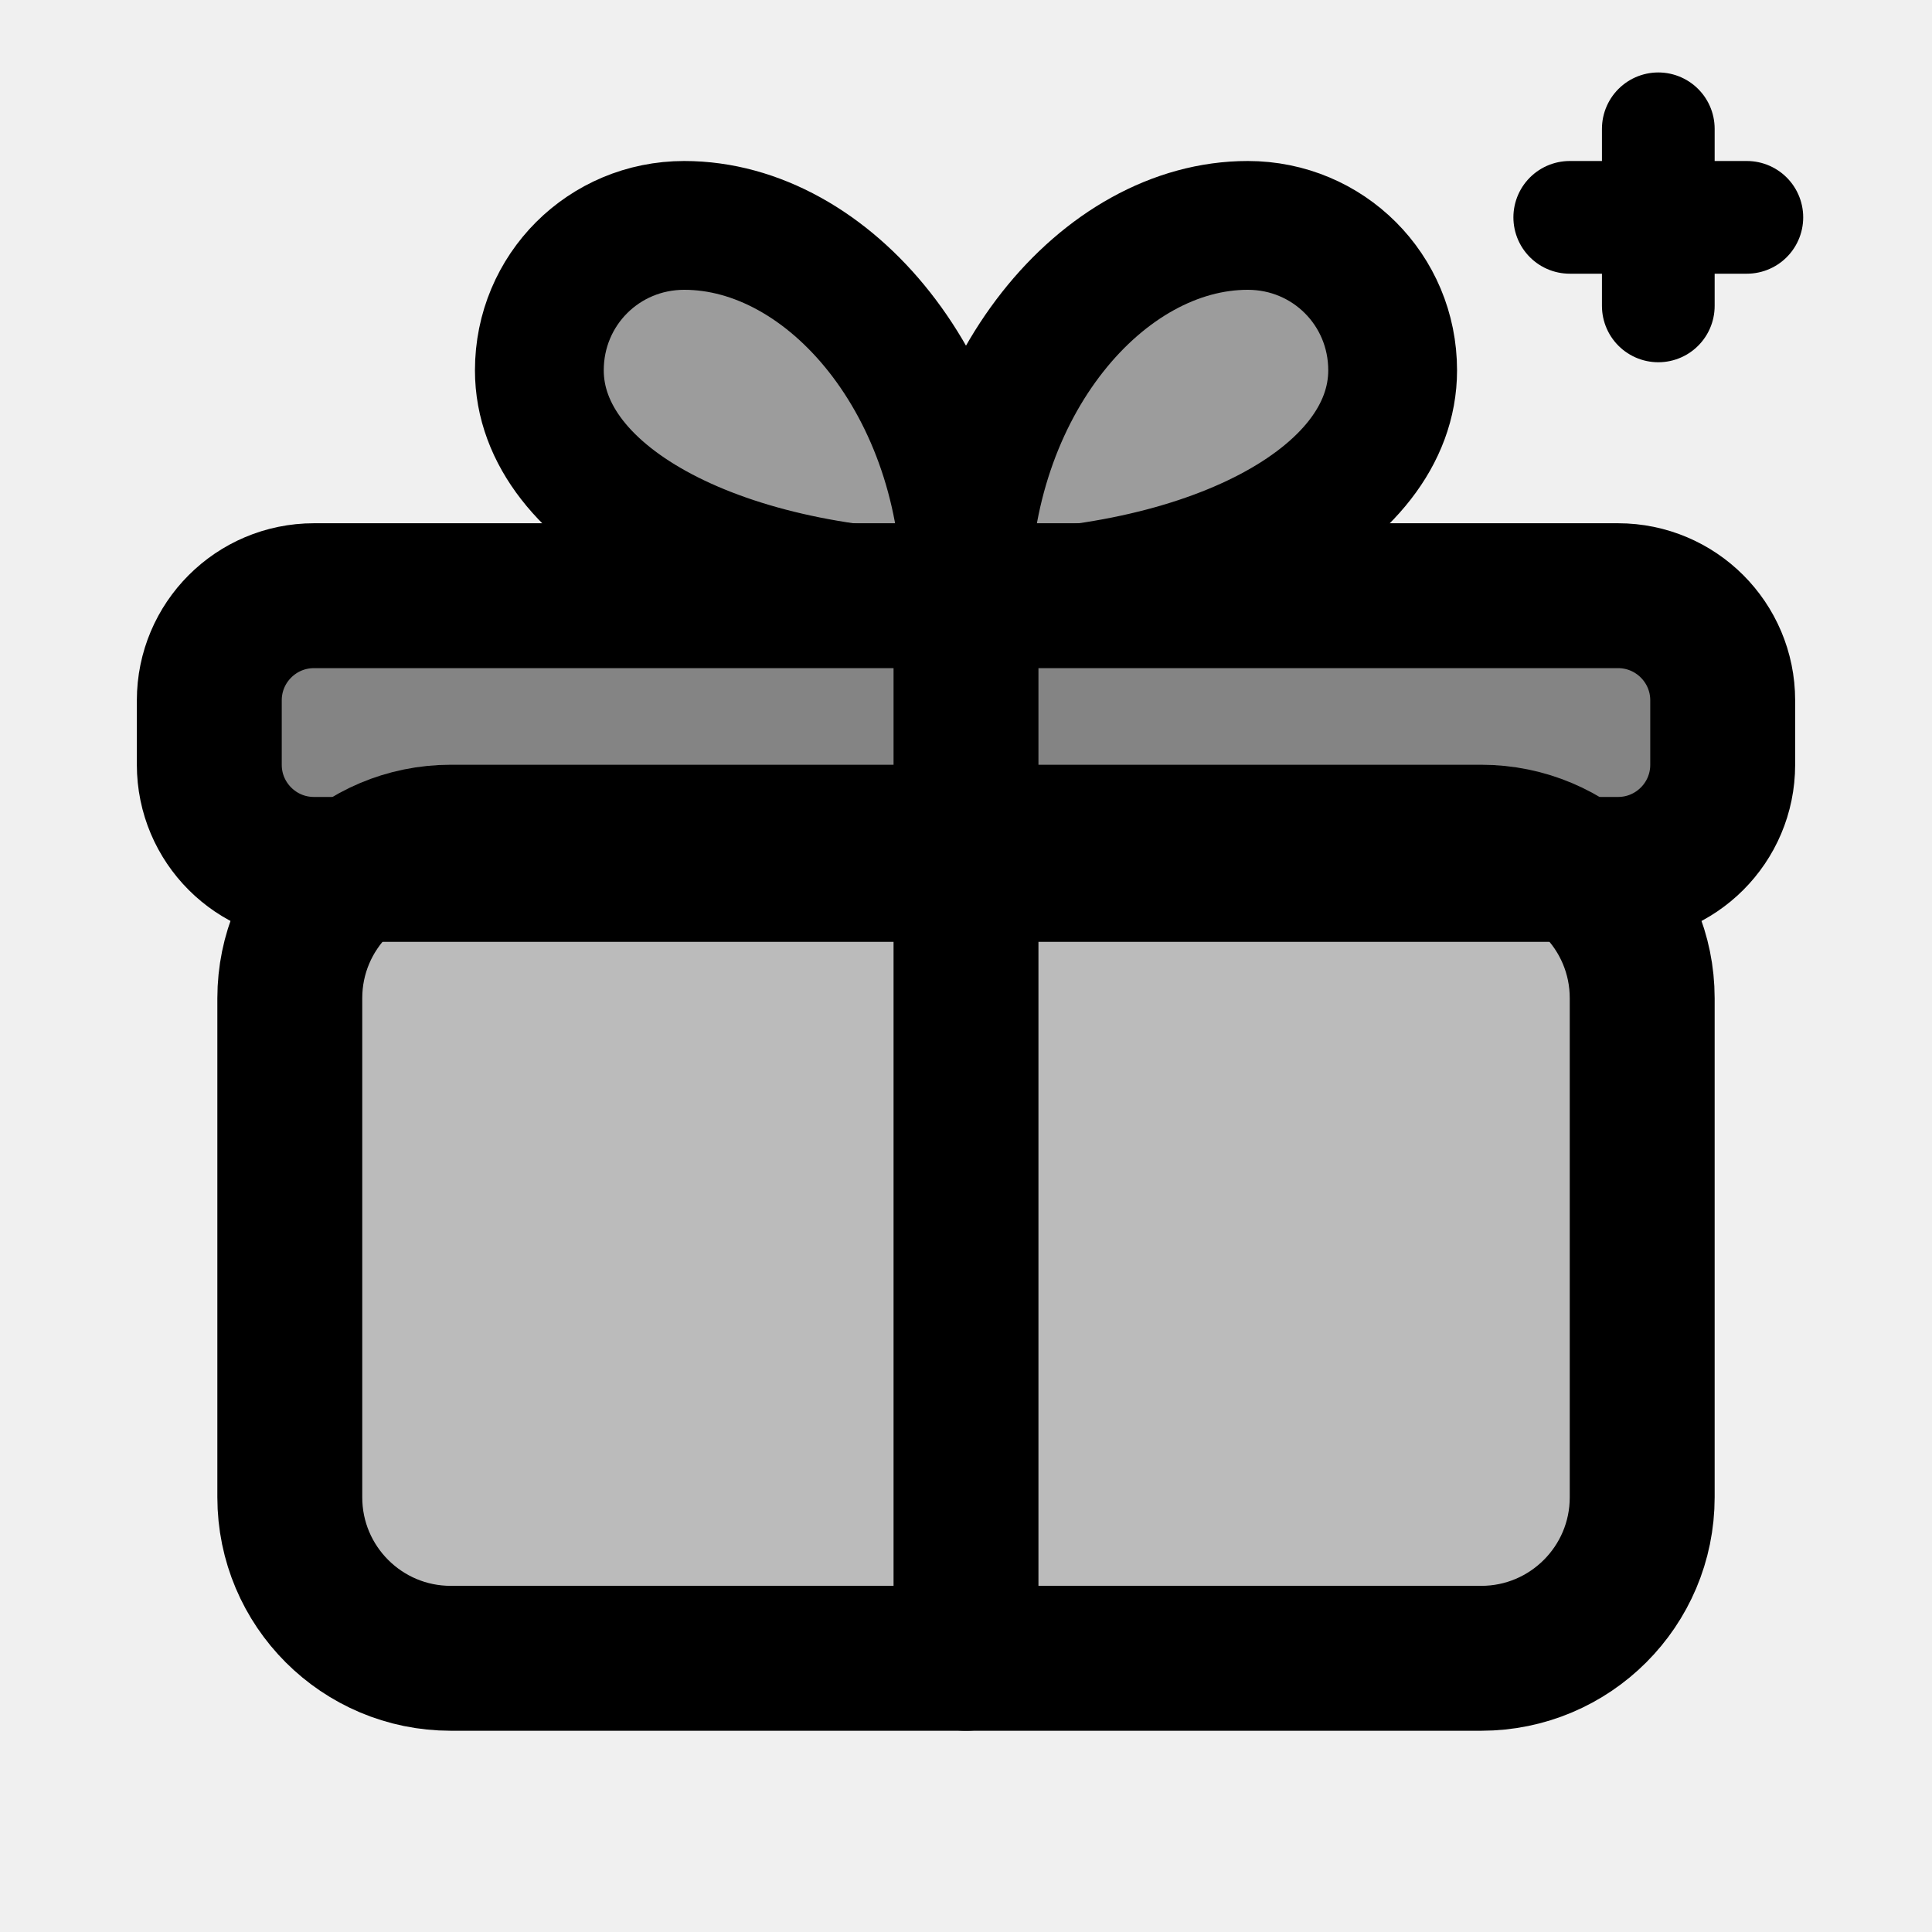
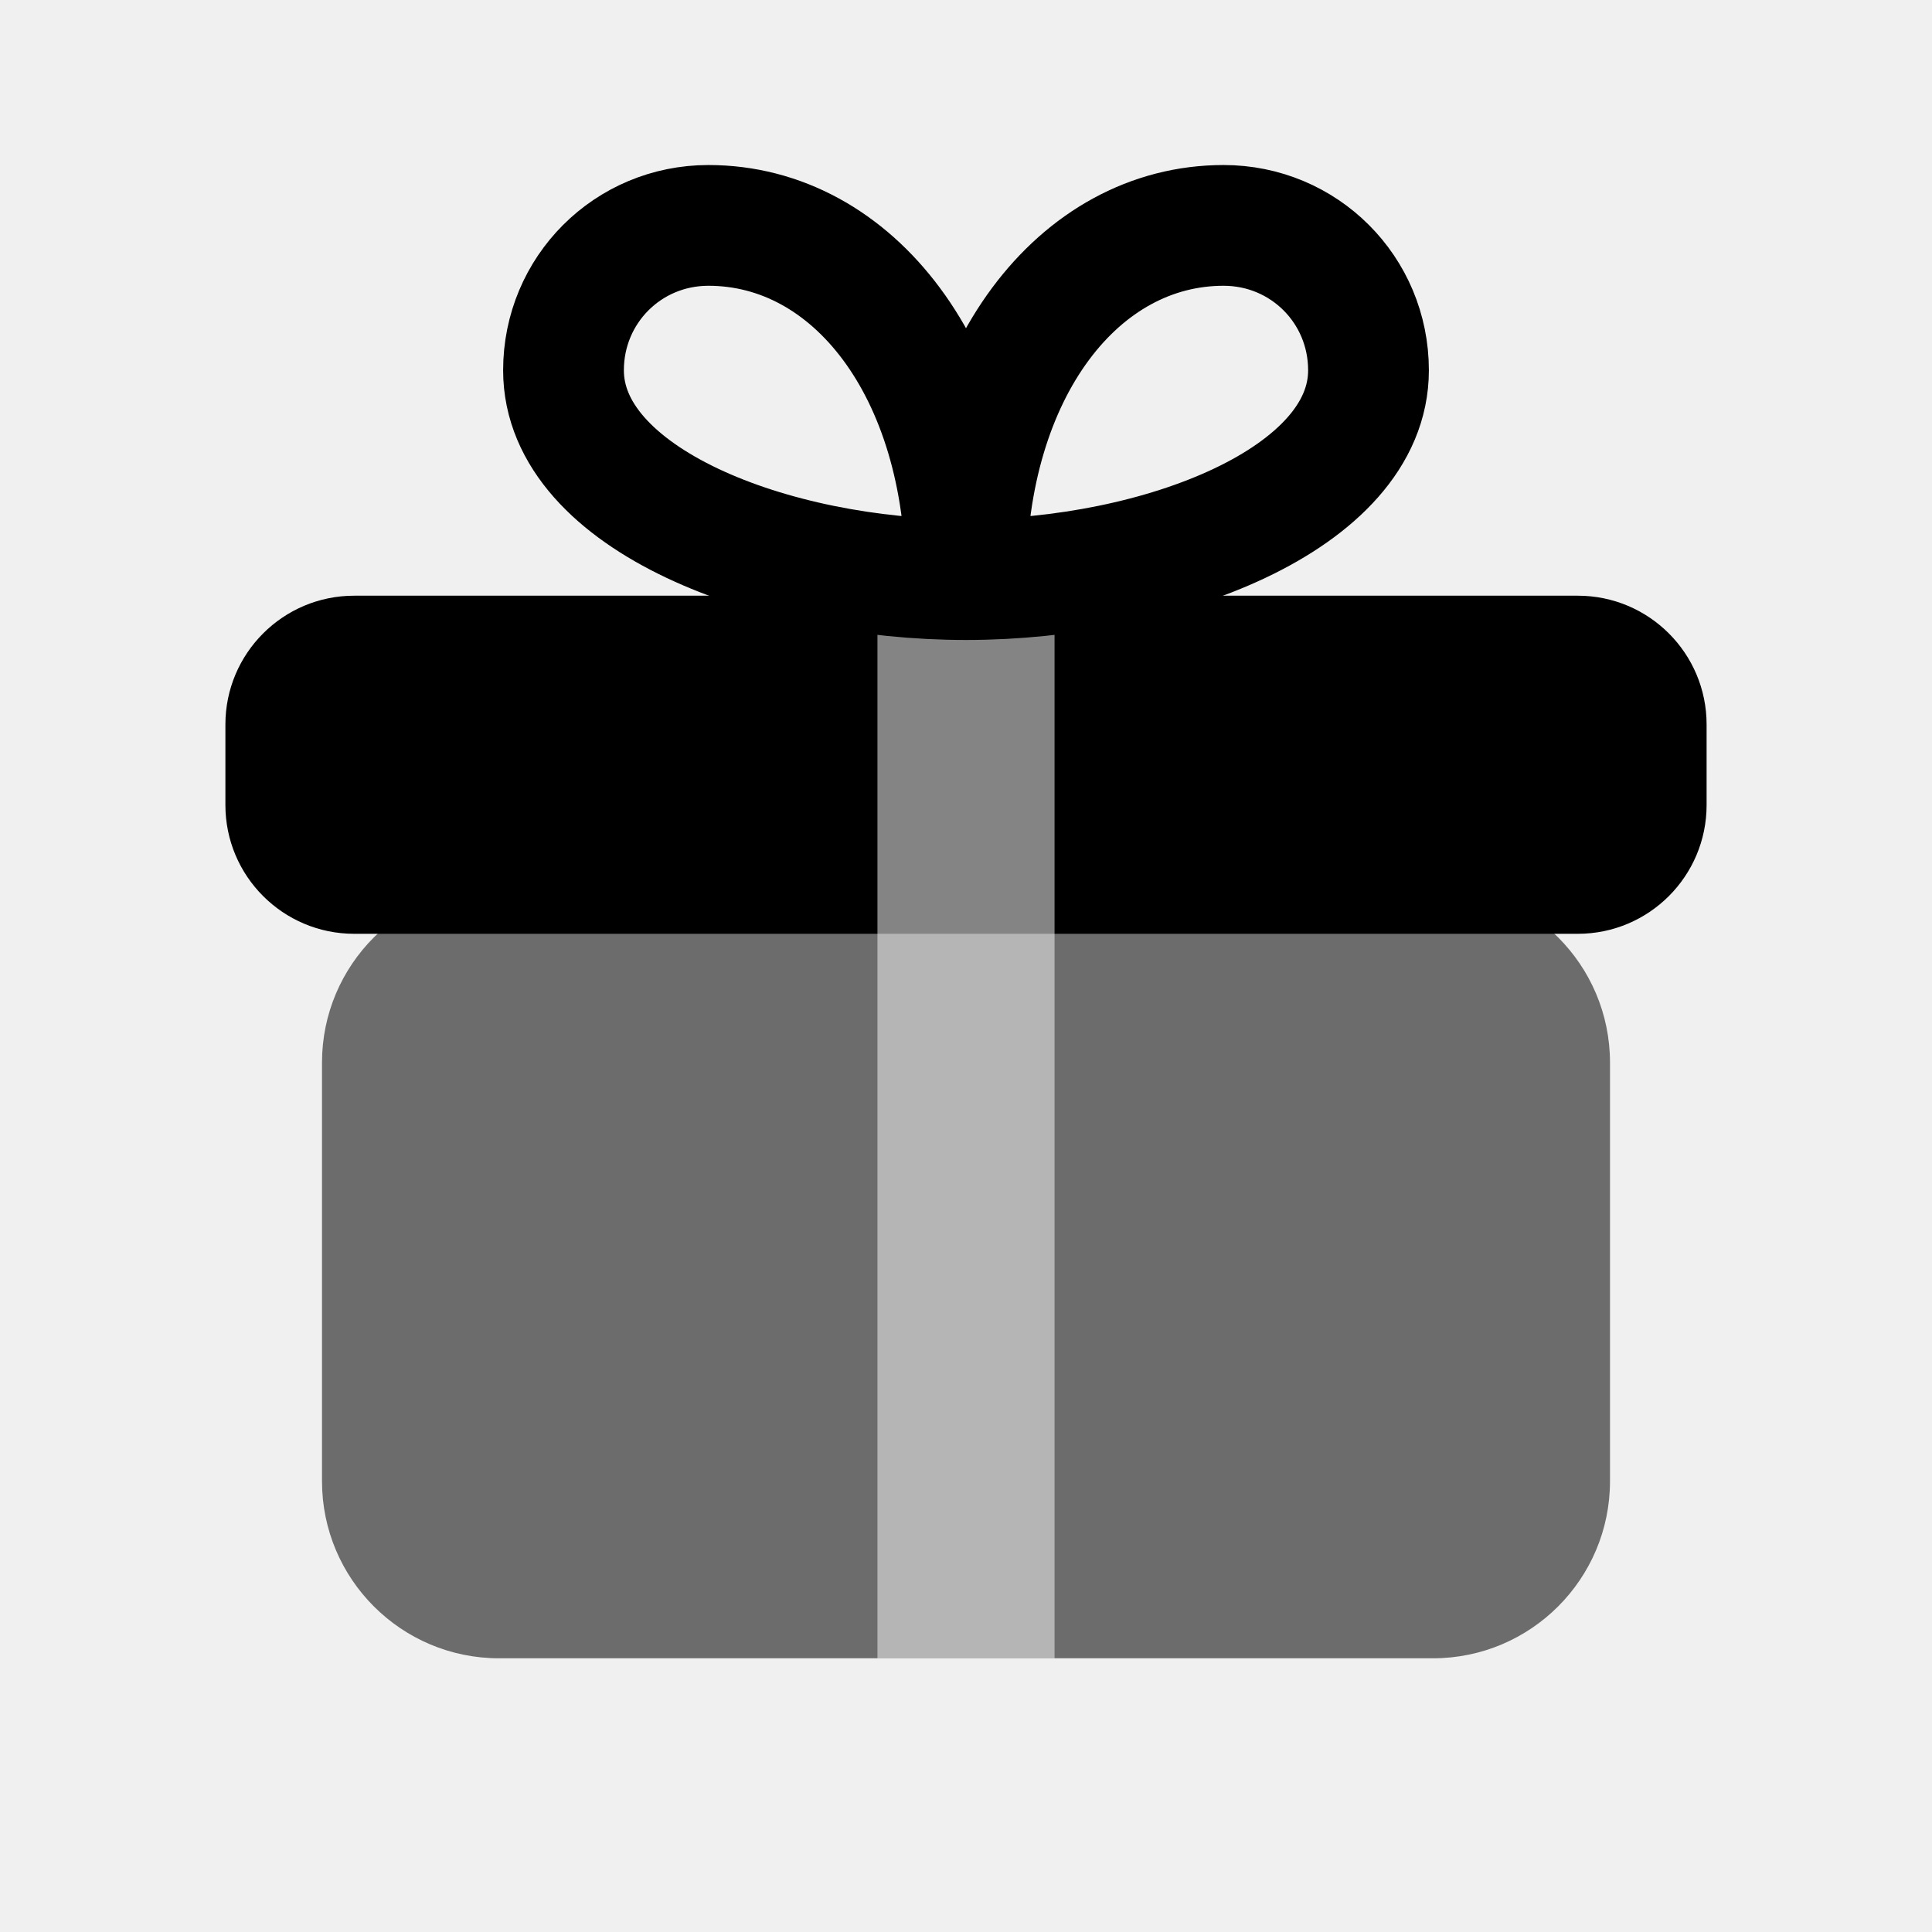
<svg xmlns="http://www.w3.org/2000/svg" width="24" height="24" viewBox="0 0 24 24" fill="none" stroke-linecap="round" stroke-linejoin="round">
-   <rect x="3.6" y="10.4" width="16.8" height="10.2" rx="2" fill="currentColor" fill-opacity="0.22" />
-   <rect x="3.6" y="10.4" width="16.8" height="10.2" rx="2" fill="none" stroke="currentColor" stroke-width="1.8" />
-   <rect x="2.6" y="7.4" width="18.8" height="3.4" rx="1.3" fill="currentColor" fill-opacity="0.45" />
-   <rect x="2.6" y="7.4" width="18.8" height="3.4" rx="1.3" fill="none" stroke="currentColor" stroke-width="1.8" />
-   <path d="M12 7.4v13.2" fill="none" stroke="currentColor" stroke-width="1.8" />
-   <path d="M12 7.4C9 7.4 6.7 6.2 6.7 4.6c0-1 .8-1.8 1.8-1.8C10.3 2.8 12 4.8 12 7.4Z" fill="currentColor" fill-opacity="0.35" stroke="currentColor" stroke-width="1.6" />
-   <path d="M12 7.4c3 0 5.3-1.2 5.3-2.8 0-1-.8-1.8-1.8-1.8C13.7 2.8 12 4.8 12 7.4Z" fill="currentColor" fill-opacity="0.35" stroke="currentColor" stroke-width="1.6" />
-   <path d="M20.6 1.6v2.2M19.5 2.7h2.2" fill="none" stroke="currentColor" stroke-width="1.4" />
+   <defs>
+     <mask id="giftCut">
+       <rect width="24" height="24" fill="#fff" />
+       <rect x="10.9" y="7.4" width="2.2" height="13.2" fill="#000" fill-opacity="0.55" />
+     </mask>
+   </defs>
+   <g mask="url(#giftCut)">
+     <rect x="4" y="11" width="16" height="9.6" rx="2.2" fill="currentColor" fill-opacity="0.55" />
+     <rect x="2.8" y="7.4" width="18.4" height="4.2" rx="1.6" fill="currentColor" />
+   </g>
+   <path d="M12 7.2C9.6 7.2 7 6.2 7 4.6c0-1 .8-1.8 1.8-1.8C10.6 2.8 12 4.6 12 7.2ZM12 7.2c2.4 0 5-1 5-2.6 0-1-.8-1.8-1.8-1.8C13.4 2.8 12 4.6 12 7.2Z" stroke="currentColor" stroke-width="1.5" />
</svg>
